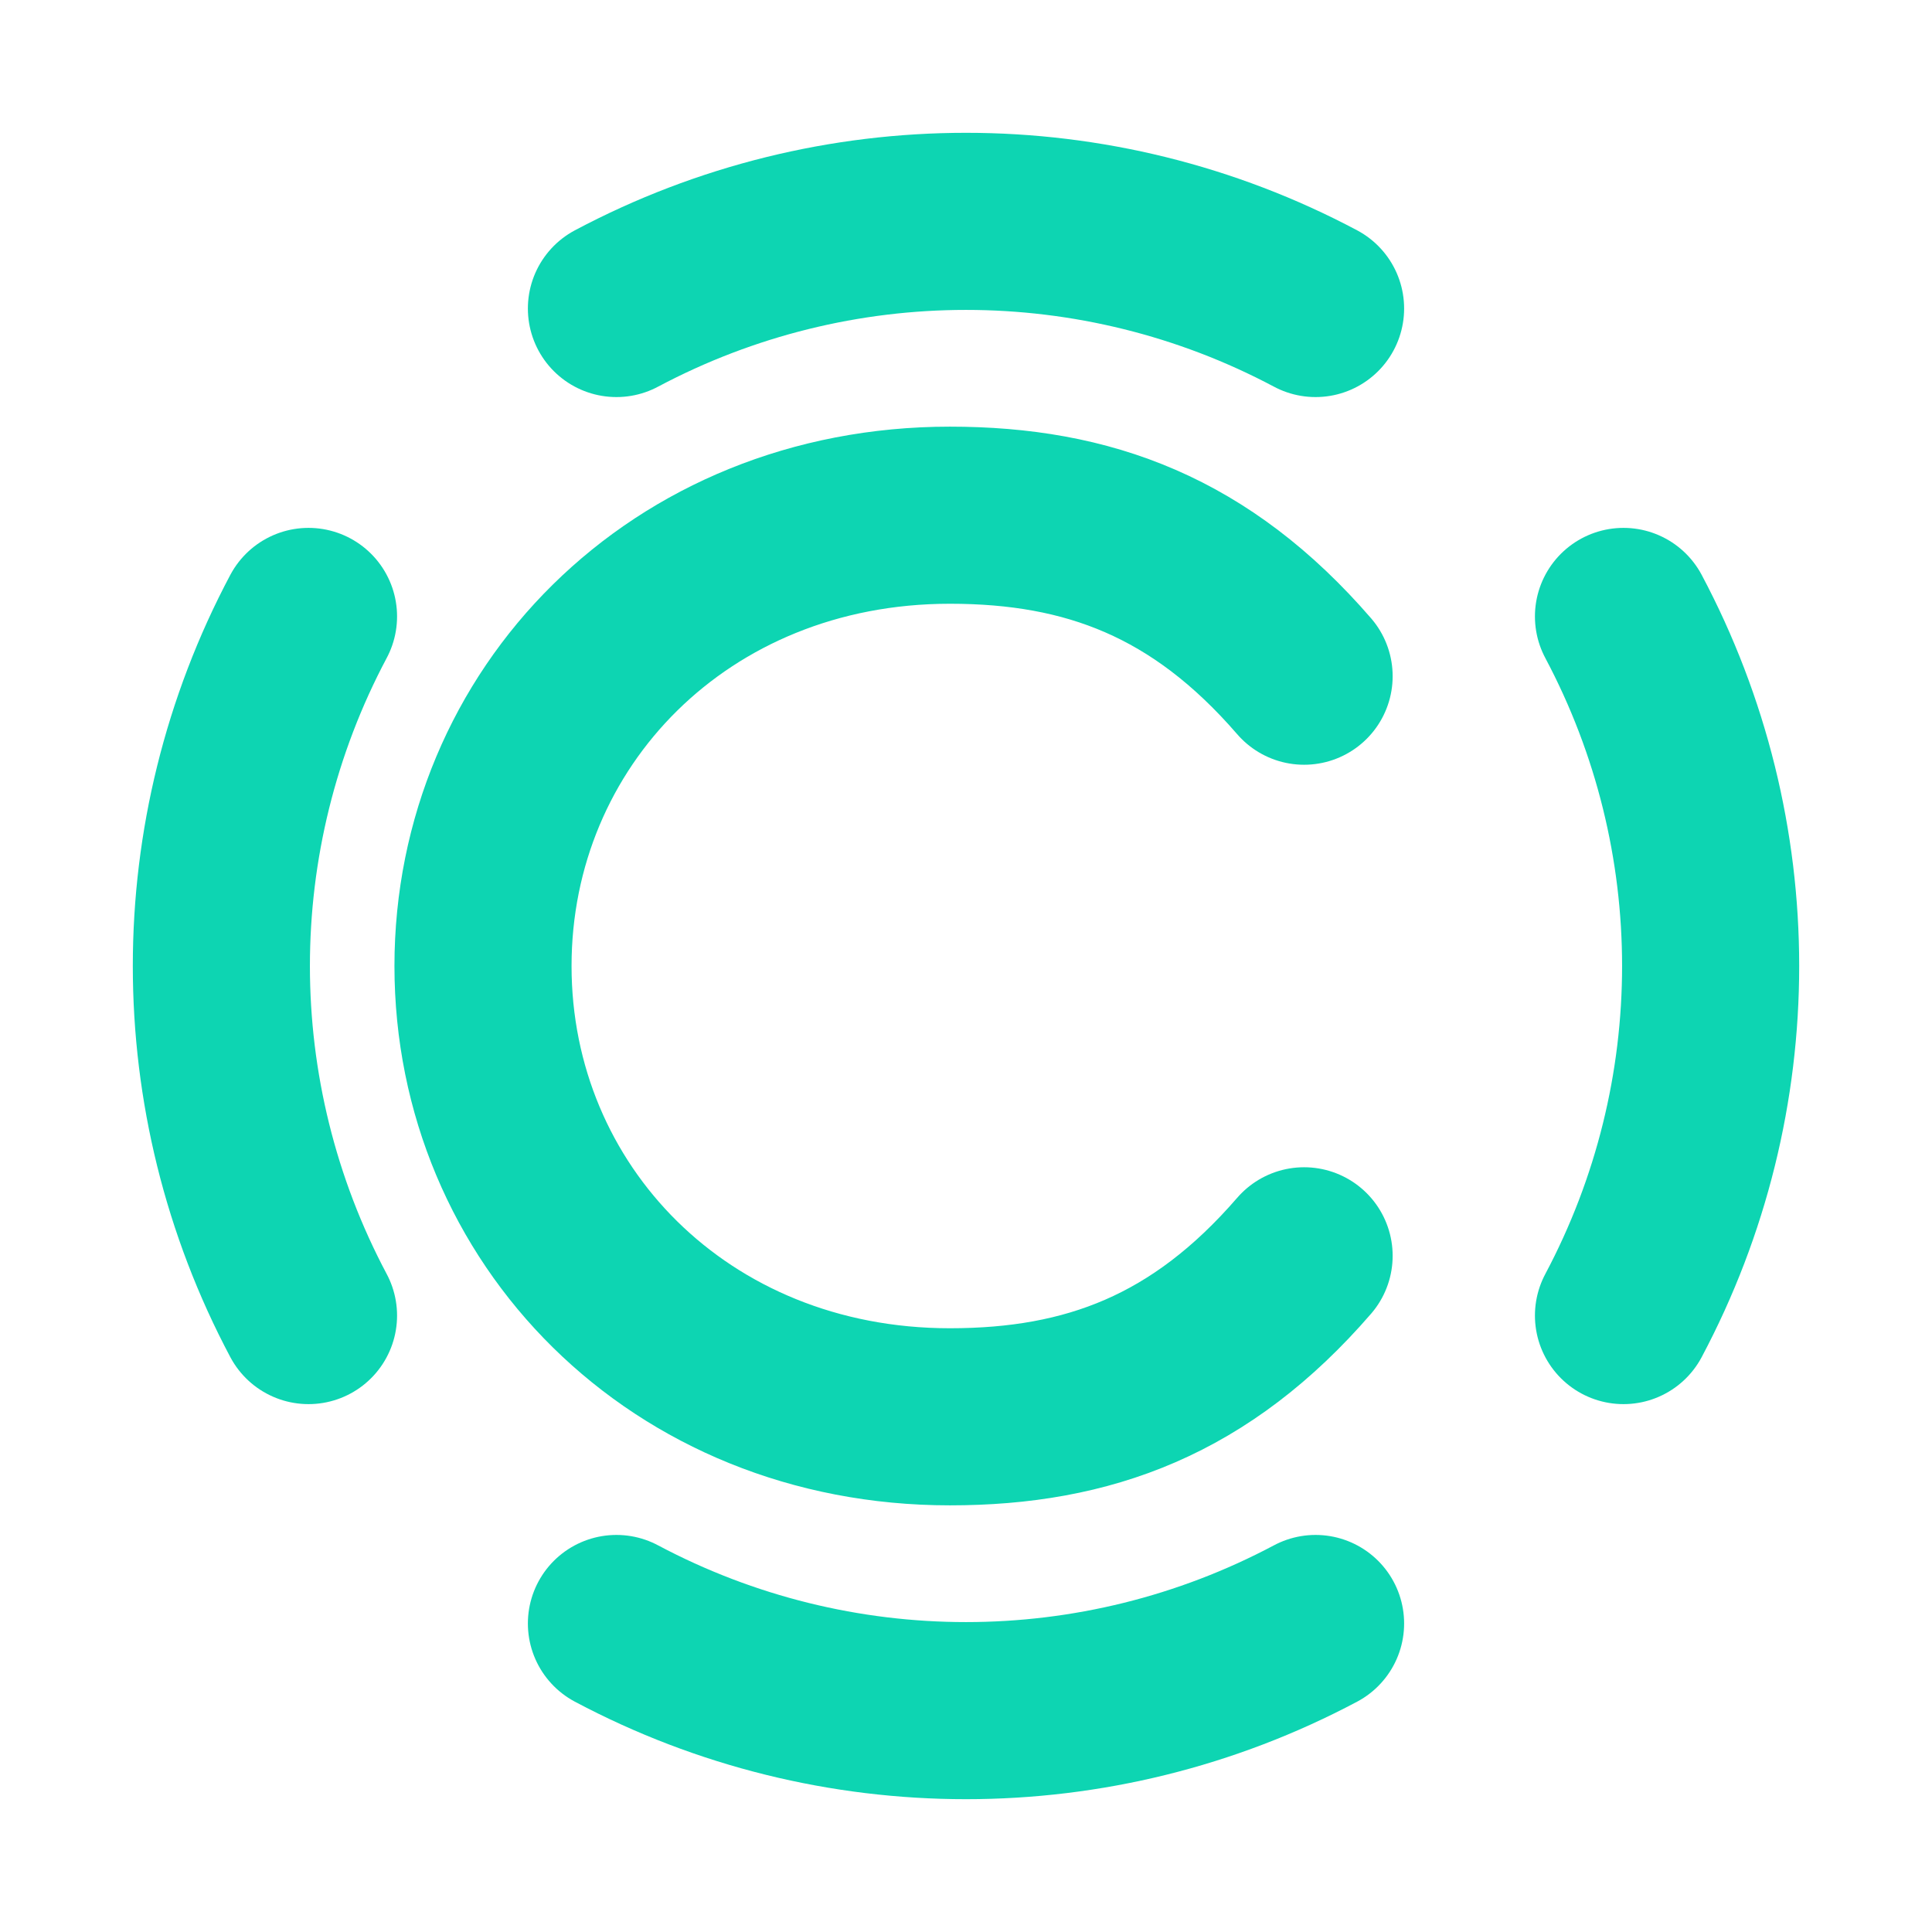
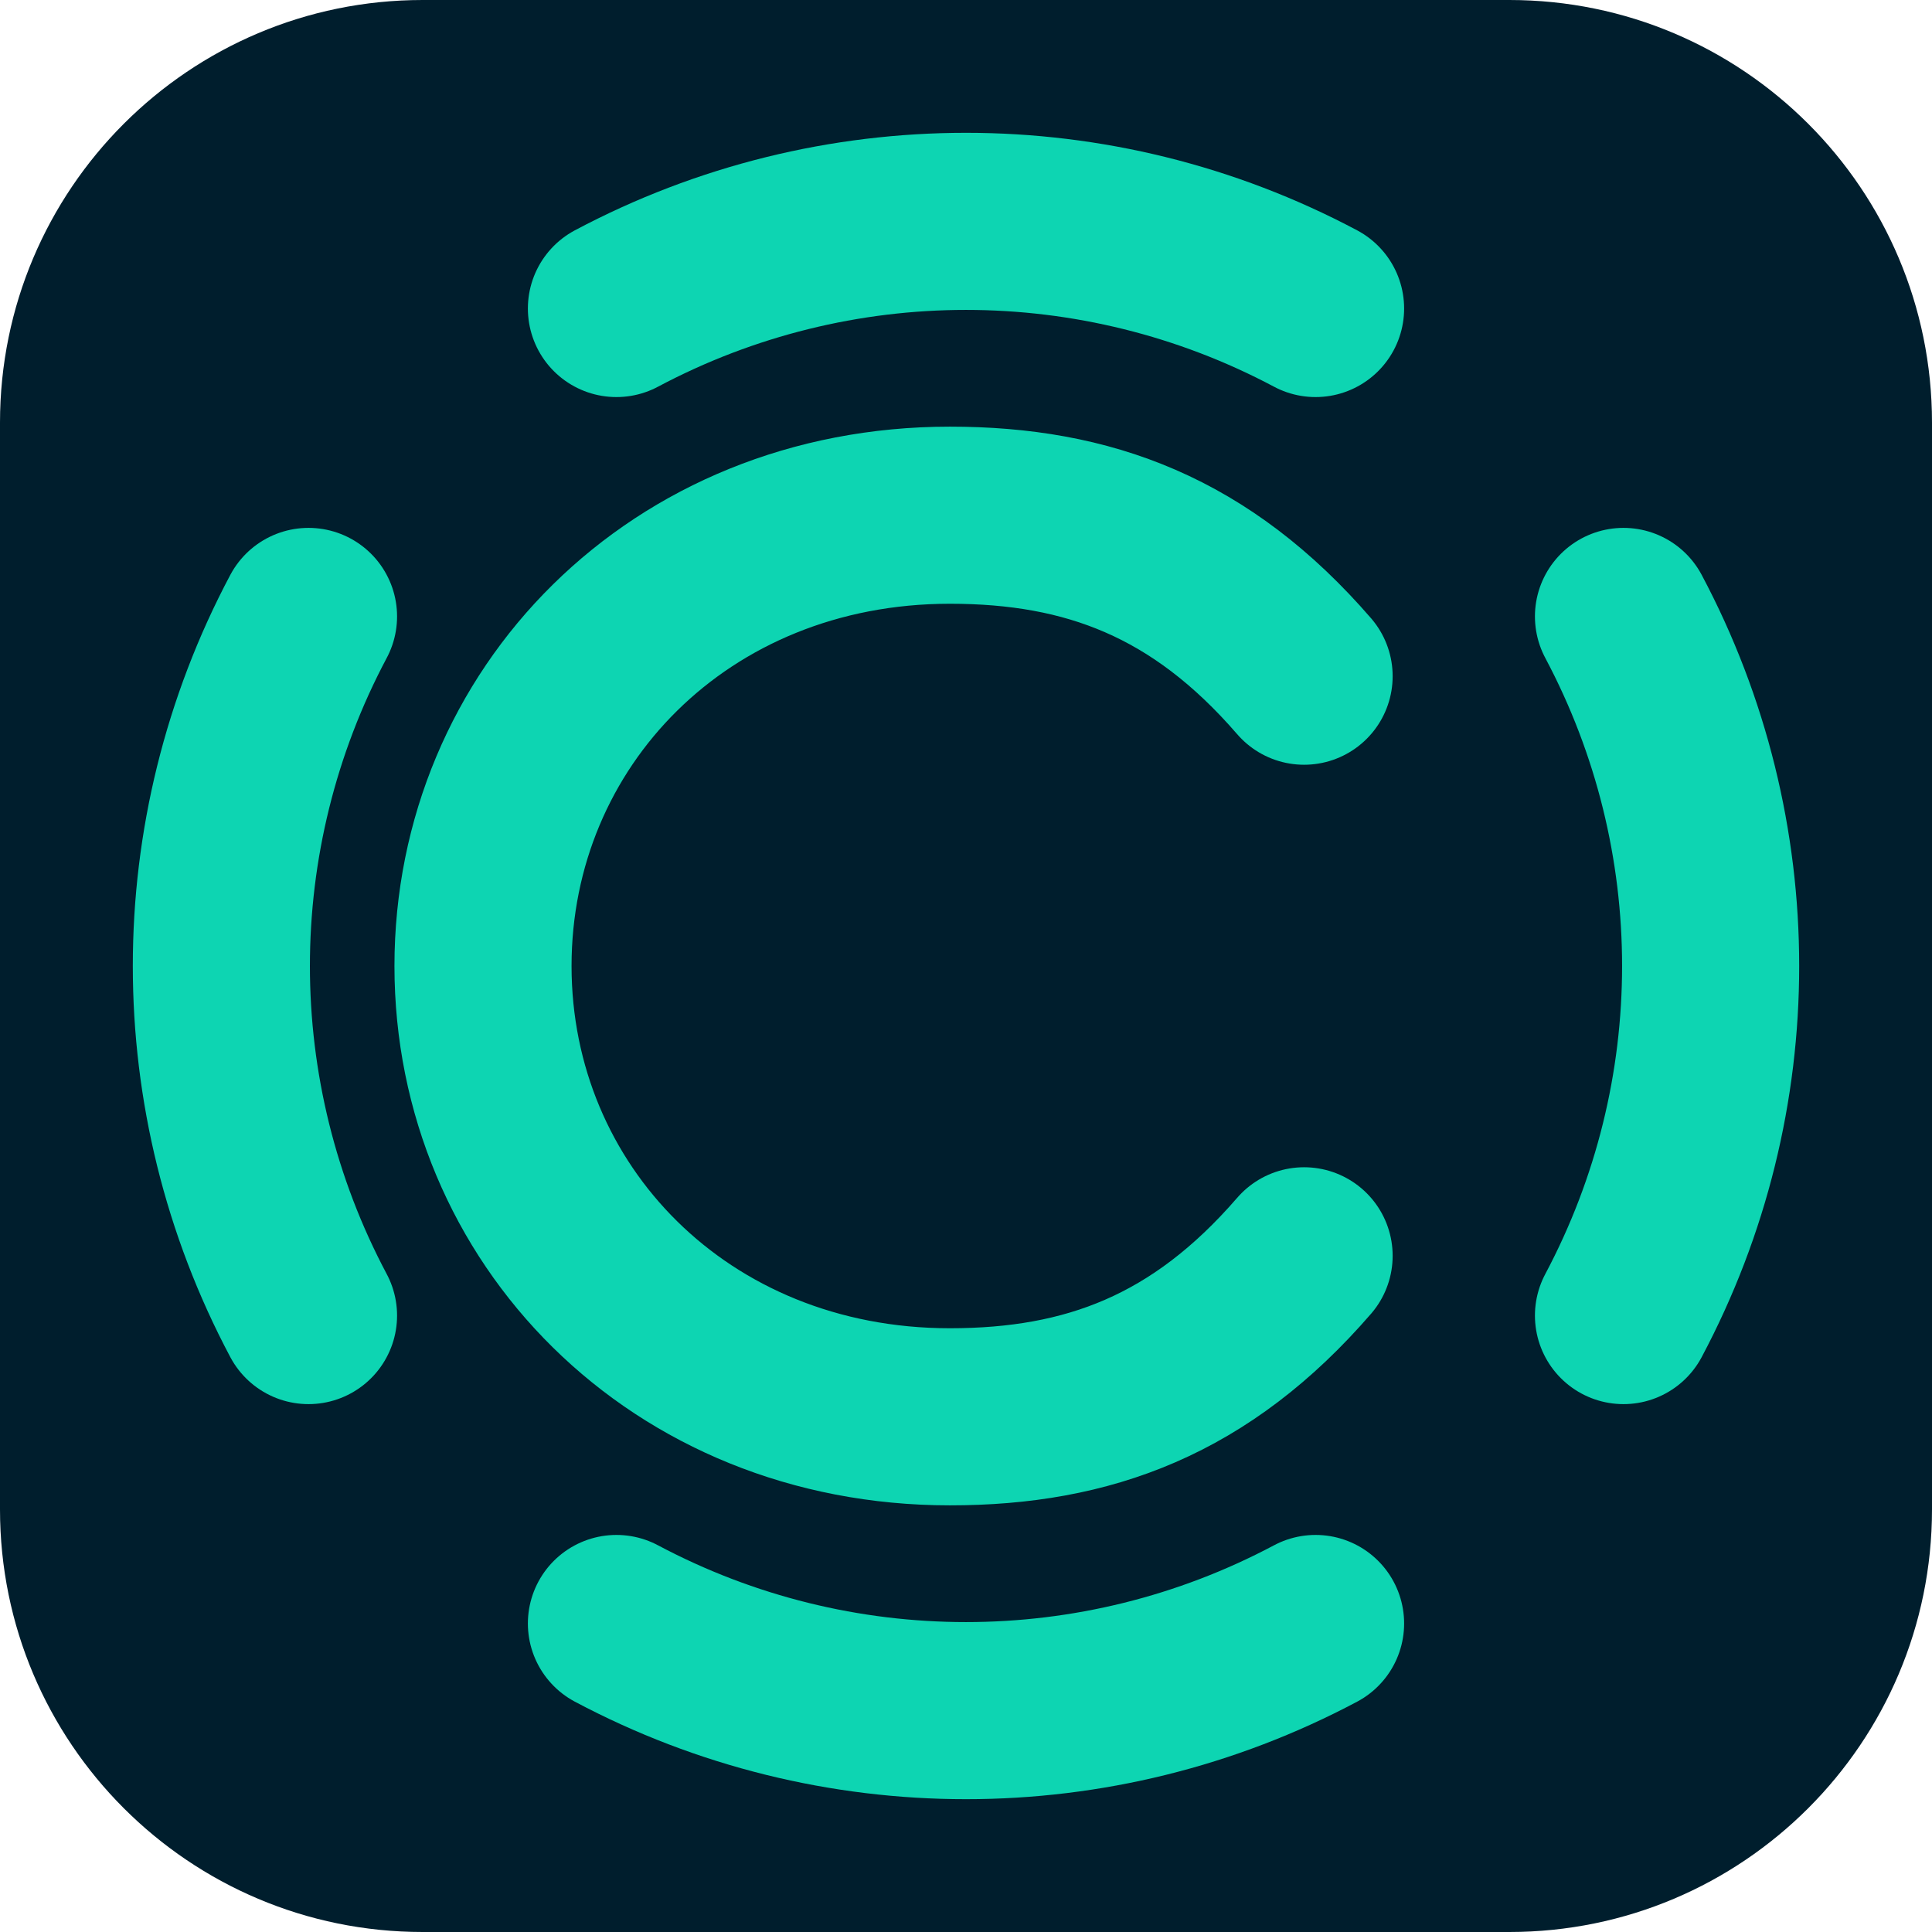
- <svg xmlns="http://www.w3.org/2000/svg" fill="none" width="96" height="96" role="img" stroke="#0DD5B2" viewBox="24 19 48 48" stroke-linecap="round" stroke-linejoin="round" id="commonity-v9-c-brackets" class="commonity-v9-c-brackets" aria-labelledby="c-brackets-title c-brackets-description">
+ <svg xmlns="http://www.w3.org/2000/svg" fill="none" width="1024" height="1024" role="img" stroke="#0DD5B2" viewBox="24 19 48 48" stroke-linecap="round" stroke-linejoin="round" id="commonity-rounded" class="commonity-rounded" aria-labelledby="c-brackets-title c-brackets-description">
+   <rect x="24" y="19" width="48" height="48" fill="#001e2d" stroke="none" rx="10.5" id="commonity-rounded-background" class="commonity-rounded-background" />
  <g stroke-width="4.4" id="c-brackets-circular-brackets" class="c-brackets-circular-brackets">
    <path id="c-brackets-top-arc" class="c-brackets-top-arc" d="M39.315 26.665A18.5 18.5 0 0 1 56.685 26.665" />
    <path id="c-brackets-right-arc" class="c-brackets-right-arc" transform="rotate(90 48 43)" d="M39.315 26.665A18.5 18.5 0 0 1 56.685 26.665" />
    <path id="c-brackets-bottom-arc" class="c-brackets-bottom-arc" transform="rotate(180 48 43)" d="M39.315 26.665A18.5 18.5 0 0 1 56.685 26.665" />
    <path id="c-brackets-left-arc" class="c-brackets-left-arc" transform="rotate(270 48 43)" d="M39.315 26.665A18.5 18.5 0 0 1 56.685 26.665" />
  </g>
  <path stroke-width="5.5" id="c-brackets-capital-c" class="c-brackets-capital-c" transform="translate(48 43) scale(.8) translate(-48 -43)" d="M58.5 34c-3.2-3.7-6.7-5-11-5C39.1 29 33 35.3 33 43s6.1 14 14.5 14c4.3 0 7.8-1.3 11-5" />
</svg>
